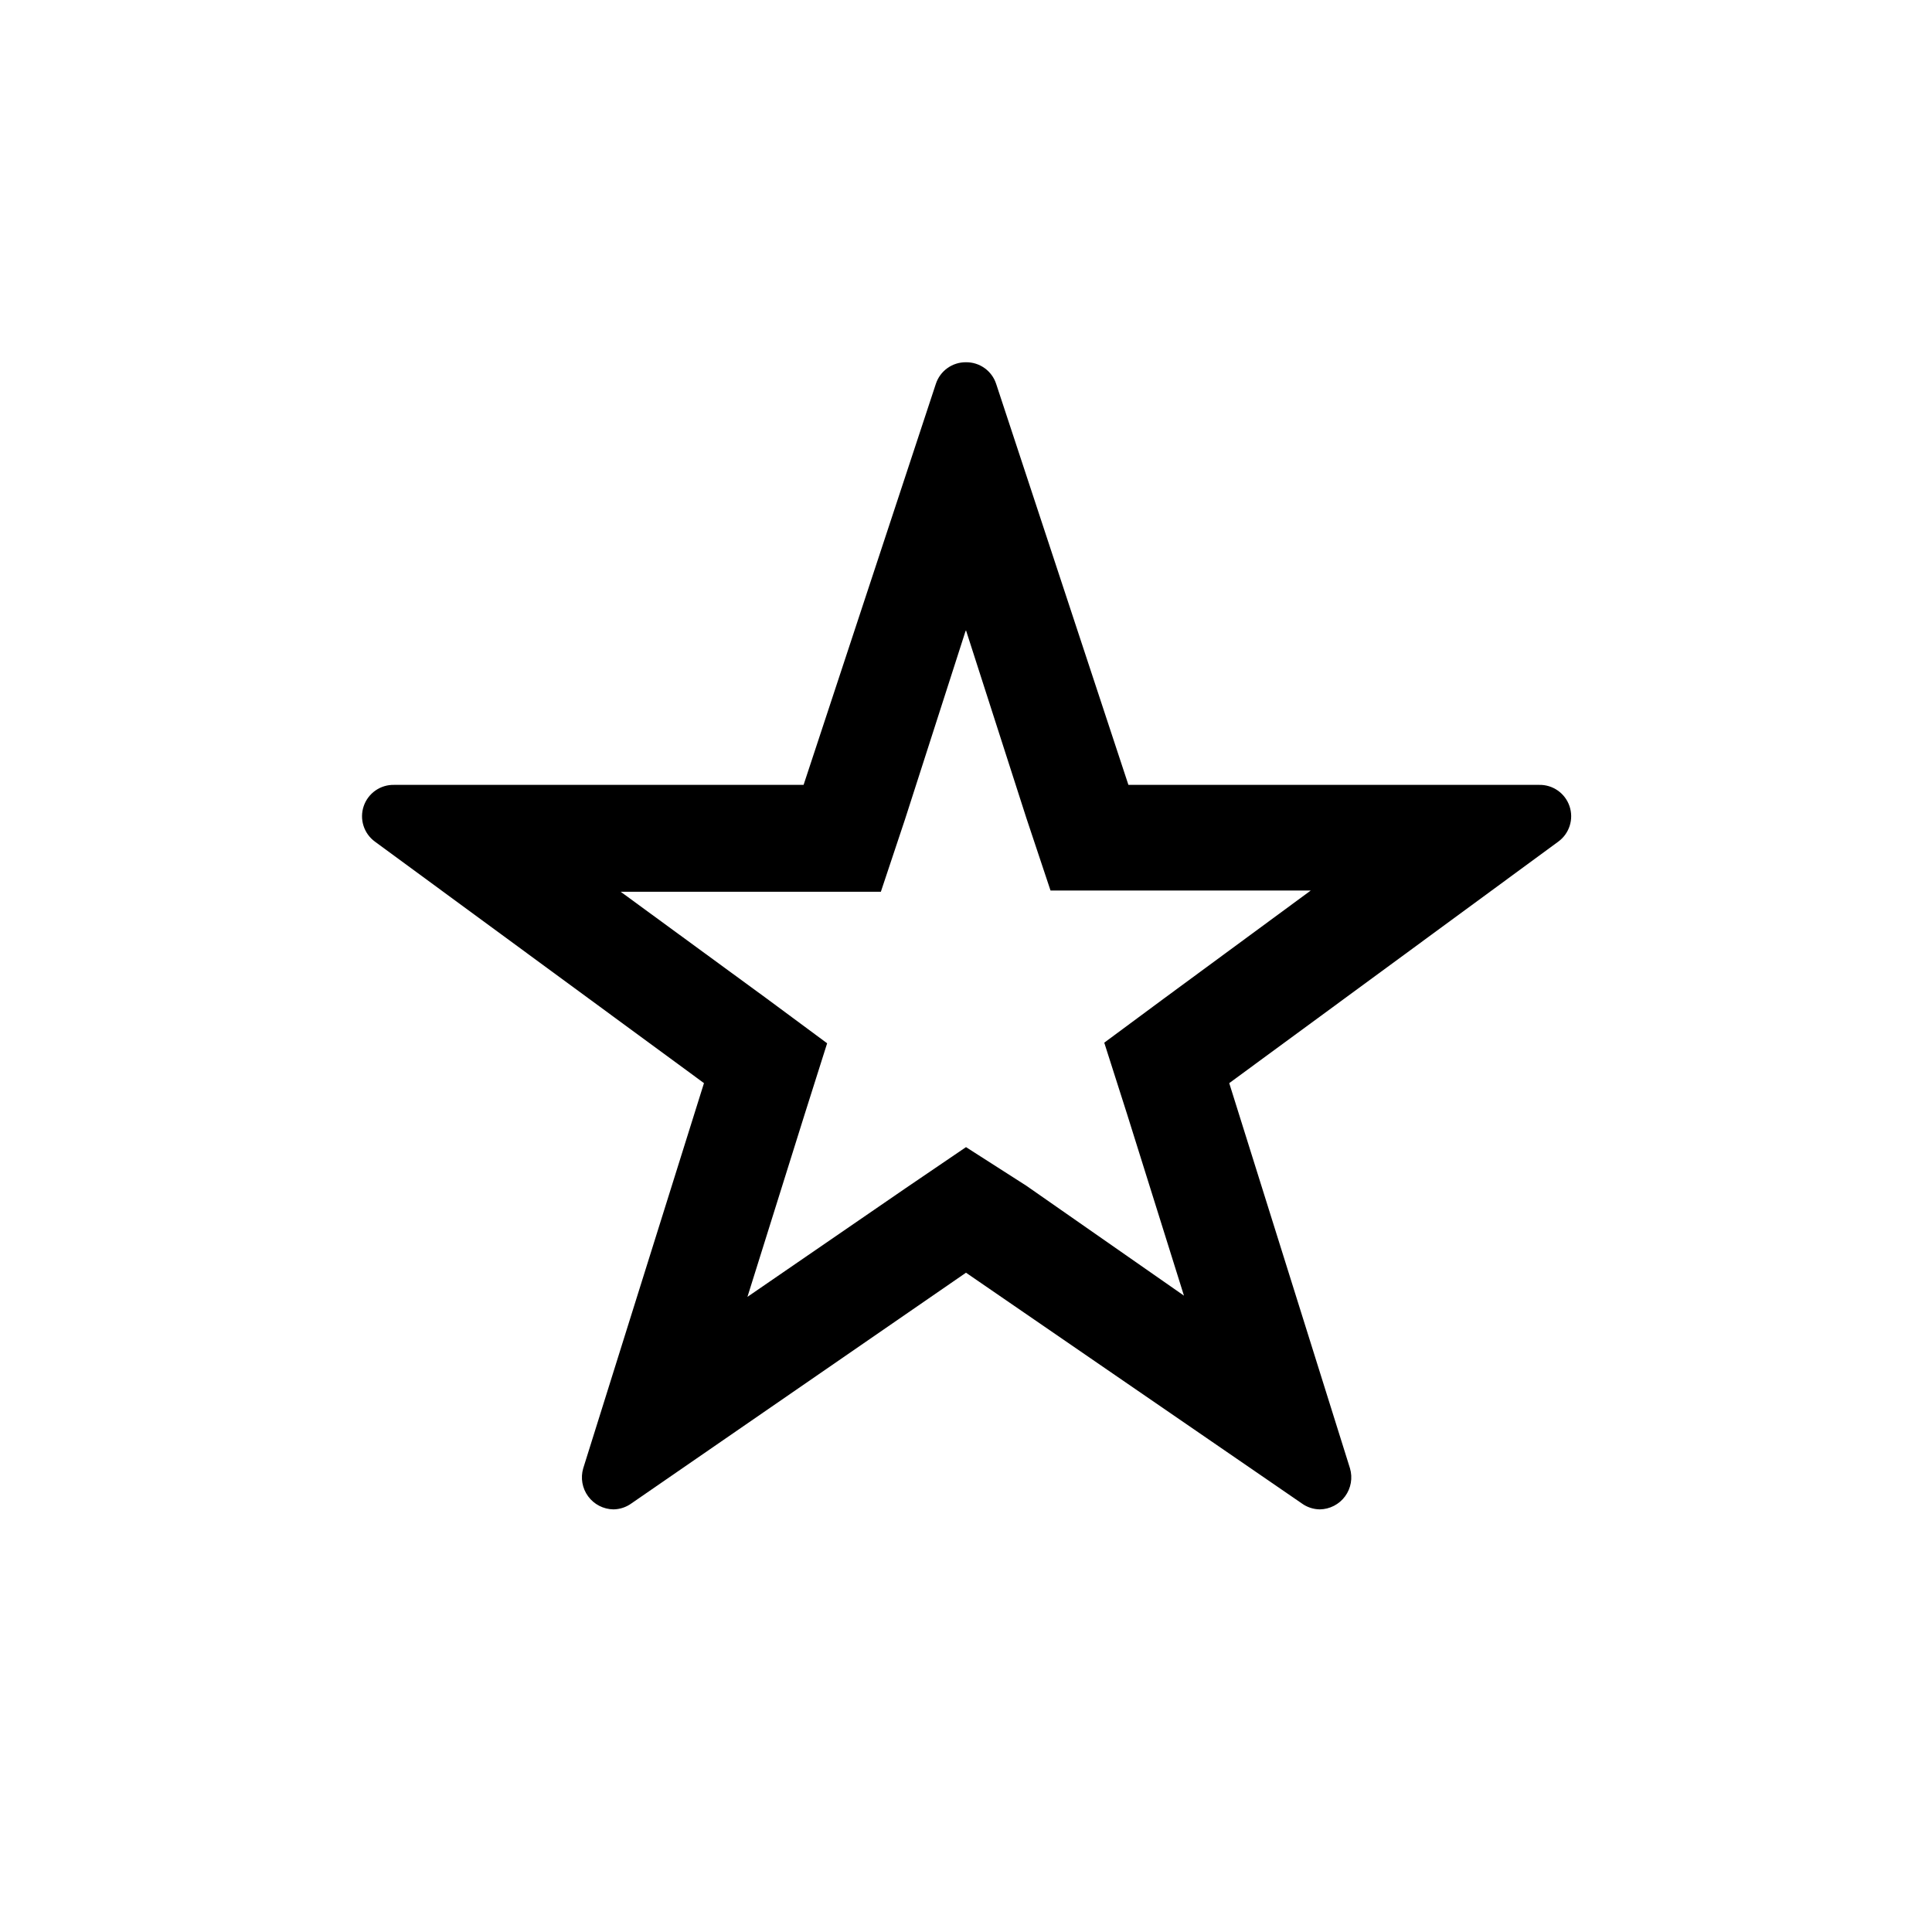
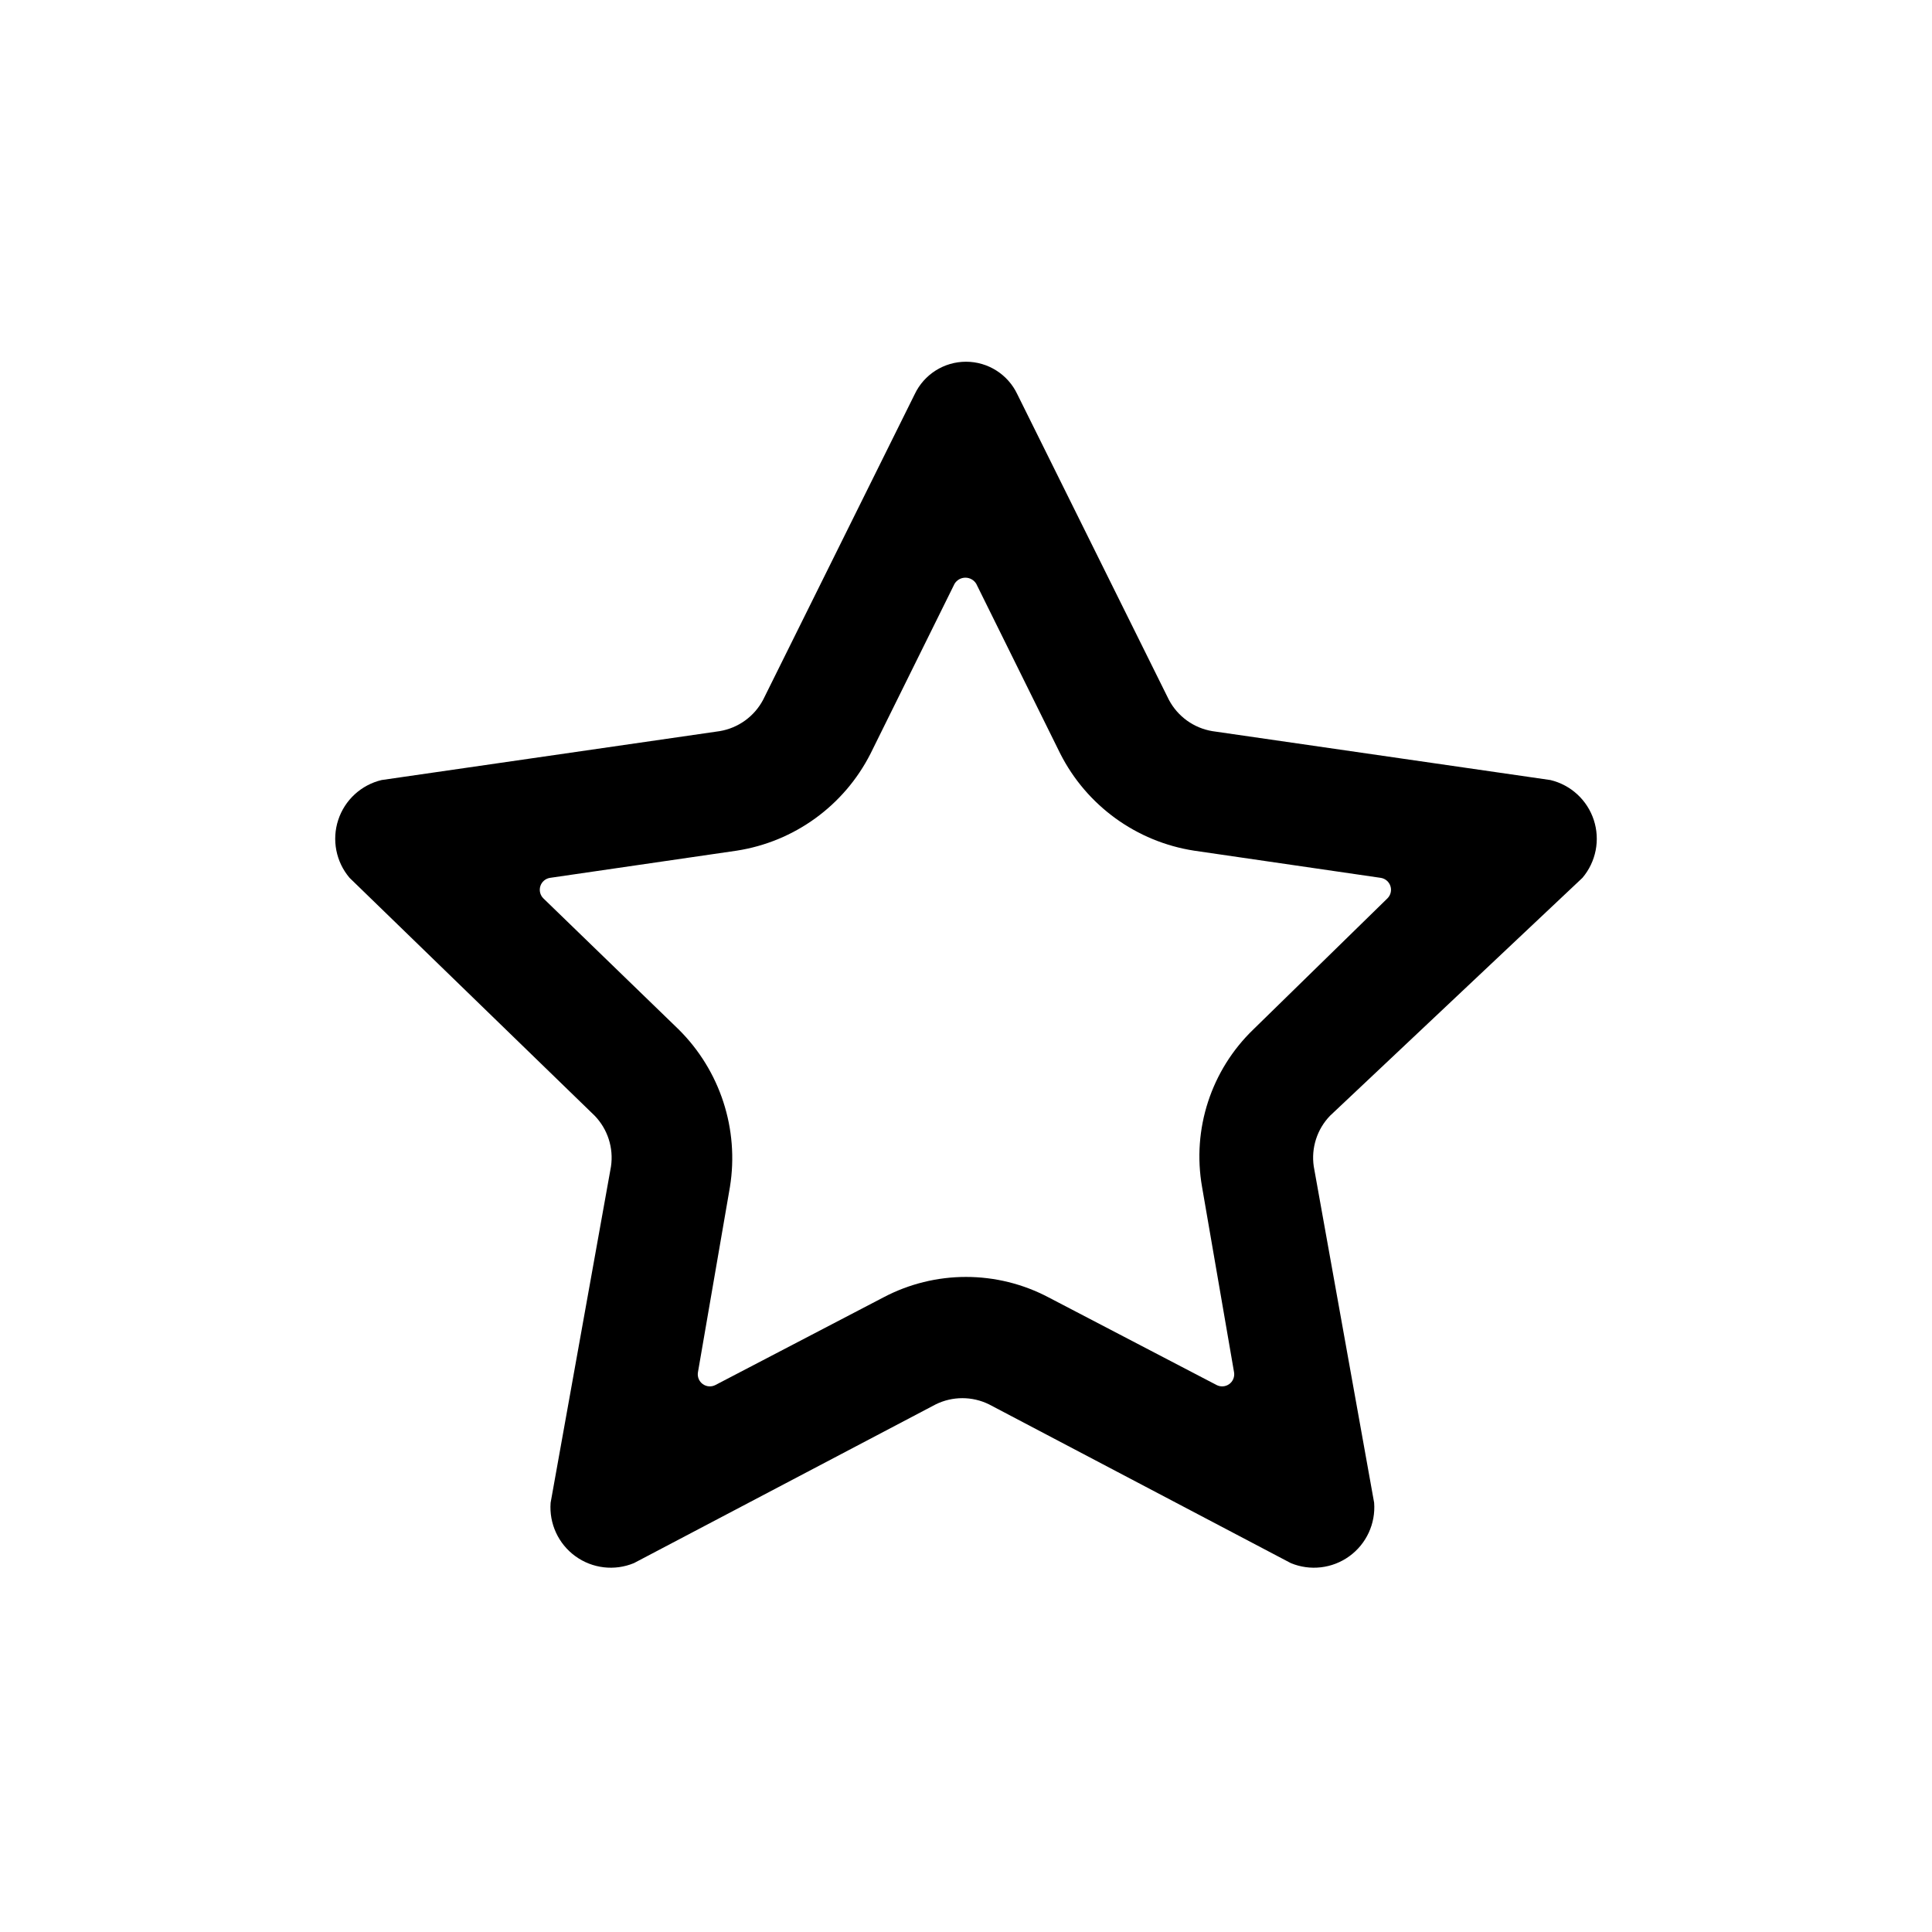
<svg xmlns="http://www.w3.org/2000/svg" id="icon" viewBox="0 0 32 32">
-   <g id="Icon-2" data-name="Icon">
-     <path d="M16,10.44l1,3.11.4,1.2h4.31l-2.42,1.78-1,.74.38,1.19.94,3L17,19.64,16,19l-1,.68-2.62,1.8.94-3,.38-1.2-1-.74-2.42-1.77h4.31l.4-1.2,1-3.11M16,6a.52.52,0,0,0-.5.36L13.31,13H6.53a.52.52,0,0,0-.32.94l5.45,4-2,6.38a.53.53,0,0,0,.5.68.52.52,0,0,0,.3-.1L16,21.08l5.56,3.82a.52.52,0,0,0,.3.1.53.53,0,0,0,.5-.68l-2-6.38,5.45-4a.52.52,0,0,0-.32-.94H18.69L16.5,6.36A.52.52,0,0,0,16,6Z" />
-   </g>
+   <path d="M26.21,14.54a1,1,0,0,0-.53-1.62l-5.6-.81a1,1,0,0,1-.72-.52L16.85,6.53a.94.94,0,0,0-1.7,0l-2.51,5.06a1,1,0,0,1-.72.52l-5.6.81a1,1,0,0,0-.53,1.62l4.06,3.94a1,1,0,0,1,.27.84l-1,5.57a1,1,0,0,0,1.38,1l5-2.63a1,1,0,0,1,.88,0l5,2.63a1,1,0,0,0,1.38-1l-1-5.57a1,1,0,0,1,.27-.84Zm-5.45,2.51a2.92,2.92,0,0,0-.85,2.61l.53,3.07a.2.2,0,0,1-.29.21l-2.78-1.45a2.93,2.93,0,0,0-2.74,0l-2.78,1.45a.2.2,0,0,1-.29-.21l.53-3.07a3,3,0,0,0-.85-2.61L9,14.88a.2.2,0,0,1,.11-.34l3.09-.45a3,3,0,0,0,2.22-1.61l1.39-2.81a.21.21,0,0,1,.36,0l1.39,2.81a3,3,0,0,0,2.22,1.61l3.09.45a.2.2,0,0,1,.11.34Z" />
</svg>
